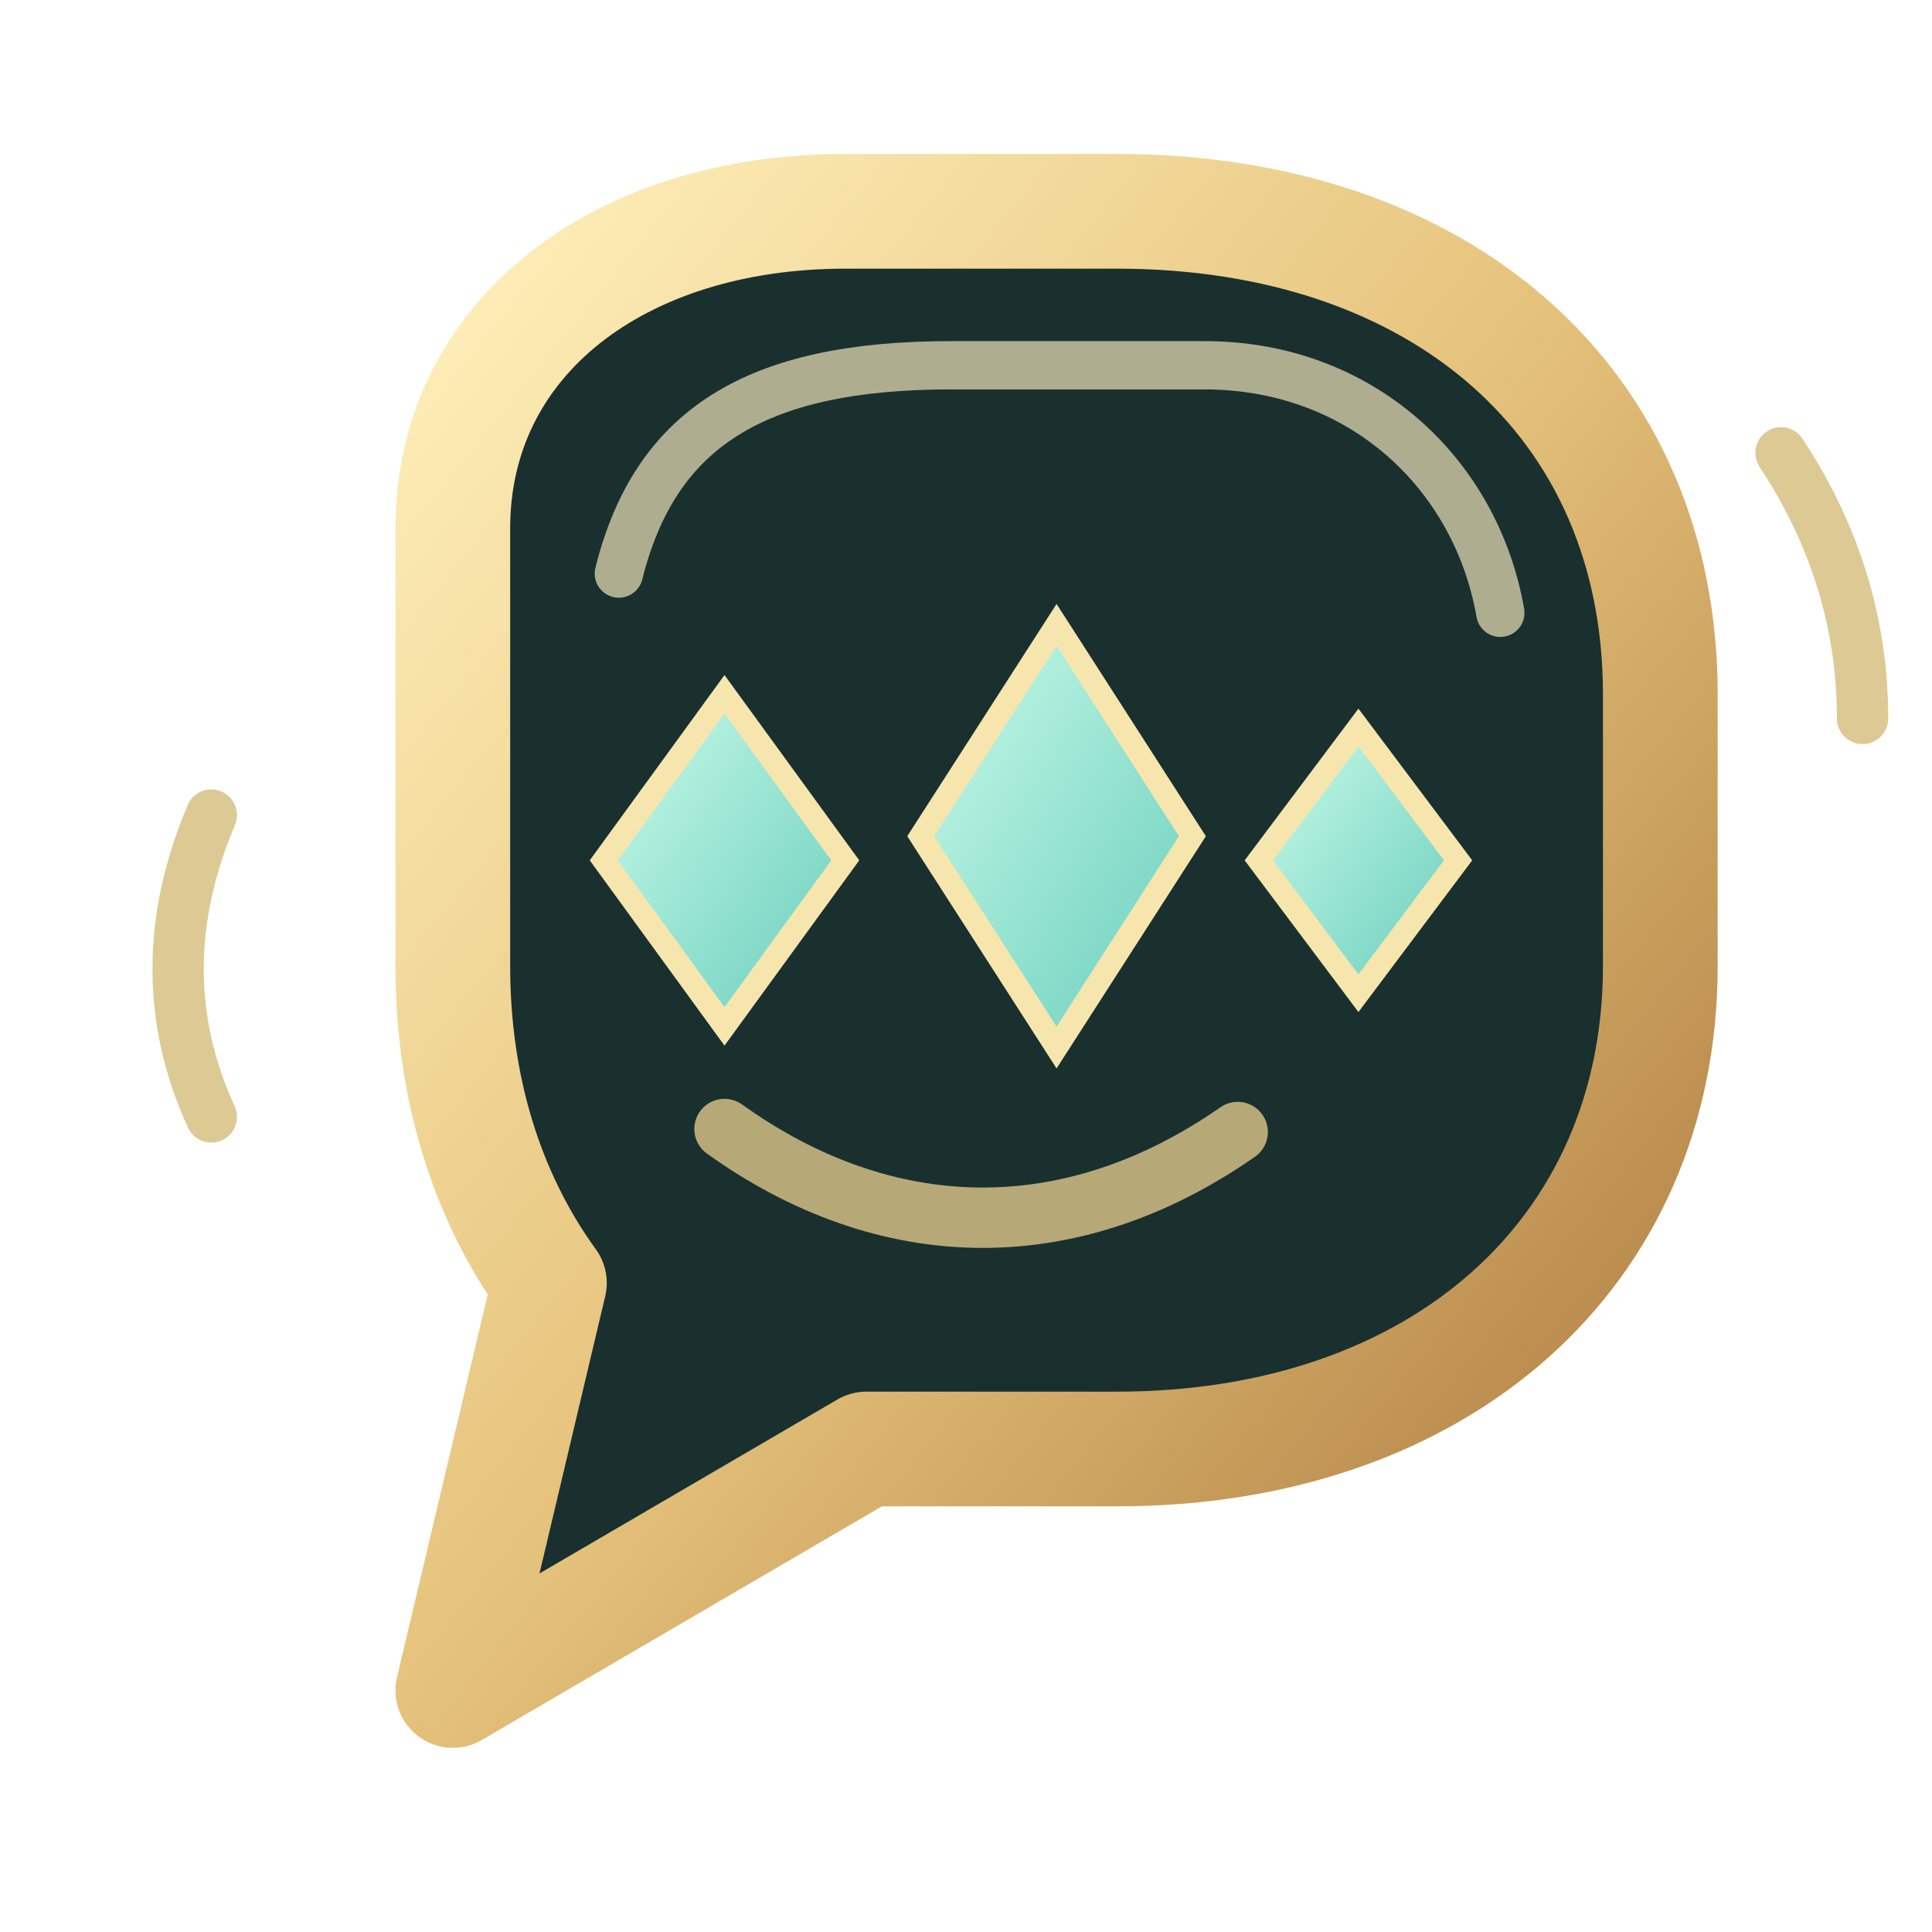
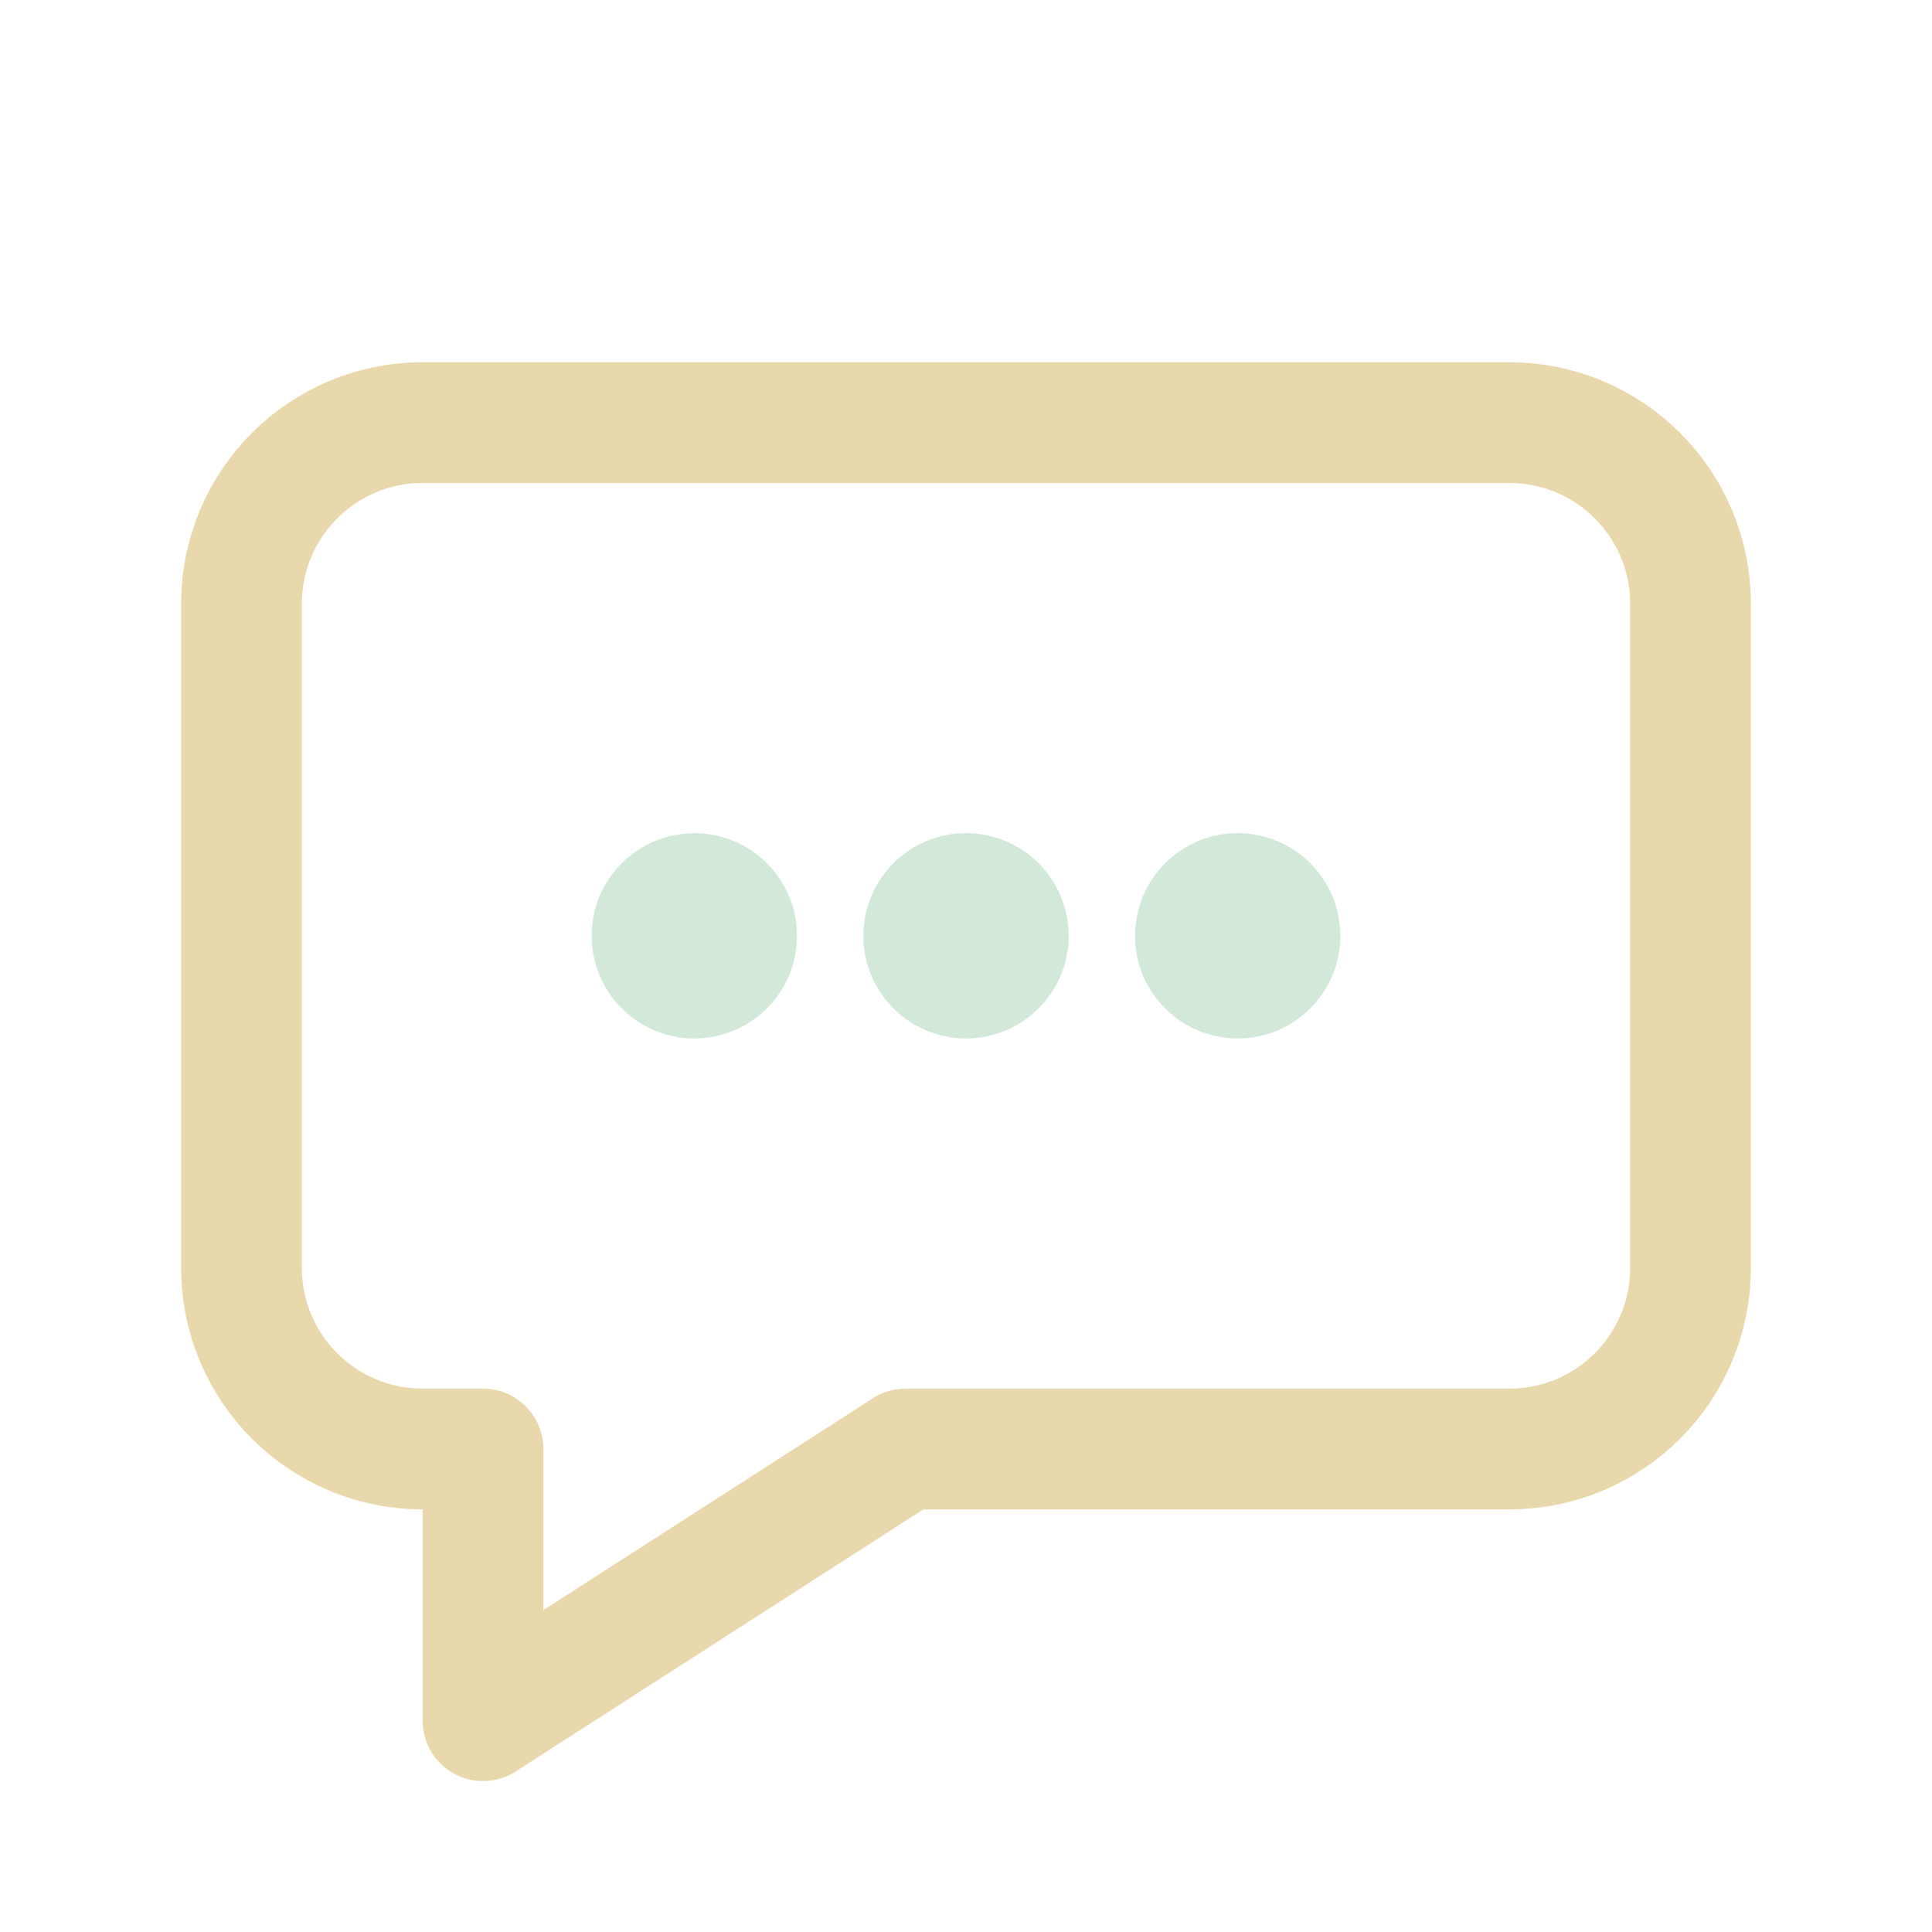
<svg xmlns="http://www.w3.org/2000/svg" width="64" height="64" viewBox="0 0 64 64">
-   <defs>
-     <linearGradient id="gold" x1="0" y1="0" x2="1" y2="1">
-       <stop offset="0" stop-color="#fff0bb" />
-       <stop offset=".49" stop-color="#e5c27b" />
-       <stop offset="1" stop-color="#a9763b" />
-     </linearGradient>
-     <linearGradient id="jade" x1="0" y1="0" x2="1" y2="1">
-       <stop stop-color="#cbfbea" />
-       <stop offset="1" stop-color="#67cdbb" />
-     </linearGradient>
-   </defs>
-   <path d="M15 17.5C15 11.2 20.5 7 28 7h9c10.7 0 18 6.3 18 16v9c0 9.5-7.3 16-18 16h-8.3L15 56l3.2-13.5C16.1 39.6 15 36 15 32Z" fill="#19302f" stroke="url(#gold)" stroke-width="3.8" stroke-linejoin="round" />
-   <path d="M20.5 19c1.2-4.8 4.5-6.9 11-6.9h8.4c5.2 0 9 3.6 9.8 8.2" fill="none" stroke="#fef0c5" stroke-width="1.6" stroke-linecap="round" opacity=".65" />
-   <path d="M24 37.4c5.3 3.8 11.4 4 17 .1" fill="none" stroke="#ddc689" stroke-width="2" stroke-linecap="round" opacity=".8" />
-   <g fill="url(#jade)" stroke="#f6e6ae" stroke-width=".75">
-     <path d="m24 23 4 5.5-4 5.5-4-5.5Z" />
-     <path d="m35 20.7 4.5 7-4.5 7-4.5-7Z" />
-     <path d="m45 24.1 3.3 4.4-3.3 4.4-3.3-4.4Z" />
-   </g>
-   <path d="M7 27q-2.2 5.2 0 10M59 15q2.7 4.1 2.7 8.8" fill="none" stroke="#d4bc79" stroke-width="1.7" stroke-linecap="round" opacity=".8" />
+   <path d="M14 14h36a6 6 0 0 1 6 6v22a6 6 0 0 1-6 6H30L16 57v-9h-2a6 6 0 0 1-6-6V20a6 6 0 0 1 6-6Z" fill="none" stroke="#ead8ad" stroke-width="4" stroke-linejoin="round" />
+   <circle cx="23" cy="31" r="3.4" fill="#d2e8d9" />
+   <circle cx="32" cy="31" r="3.4" fill="#d2e8d9" />
+   <circle cx="41" cy="31" r="3.4" fill="#d2e8d9" />
</svg>
